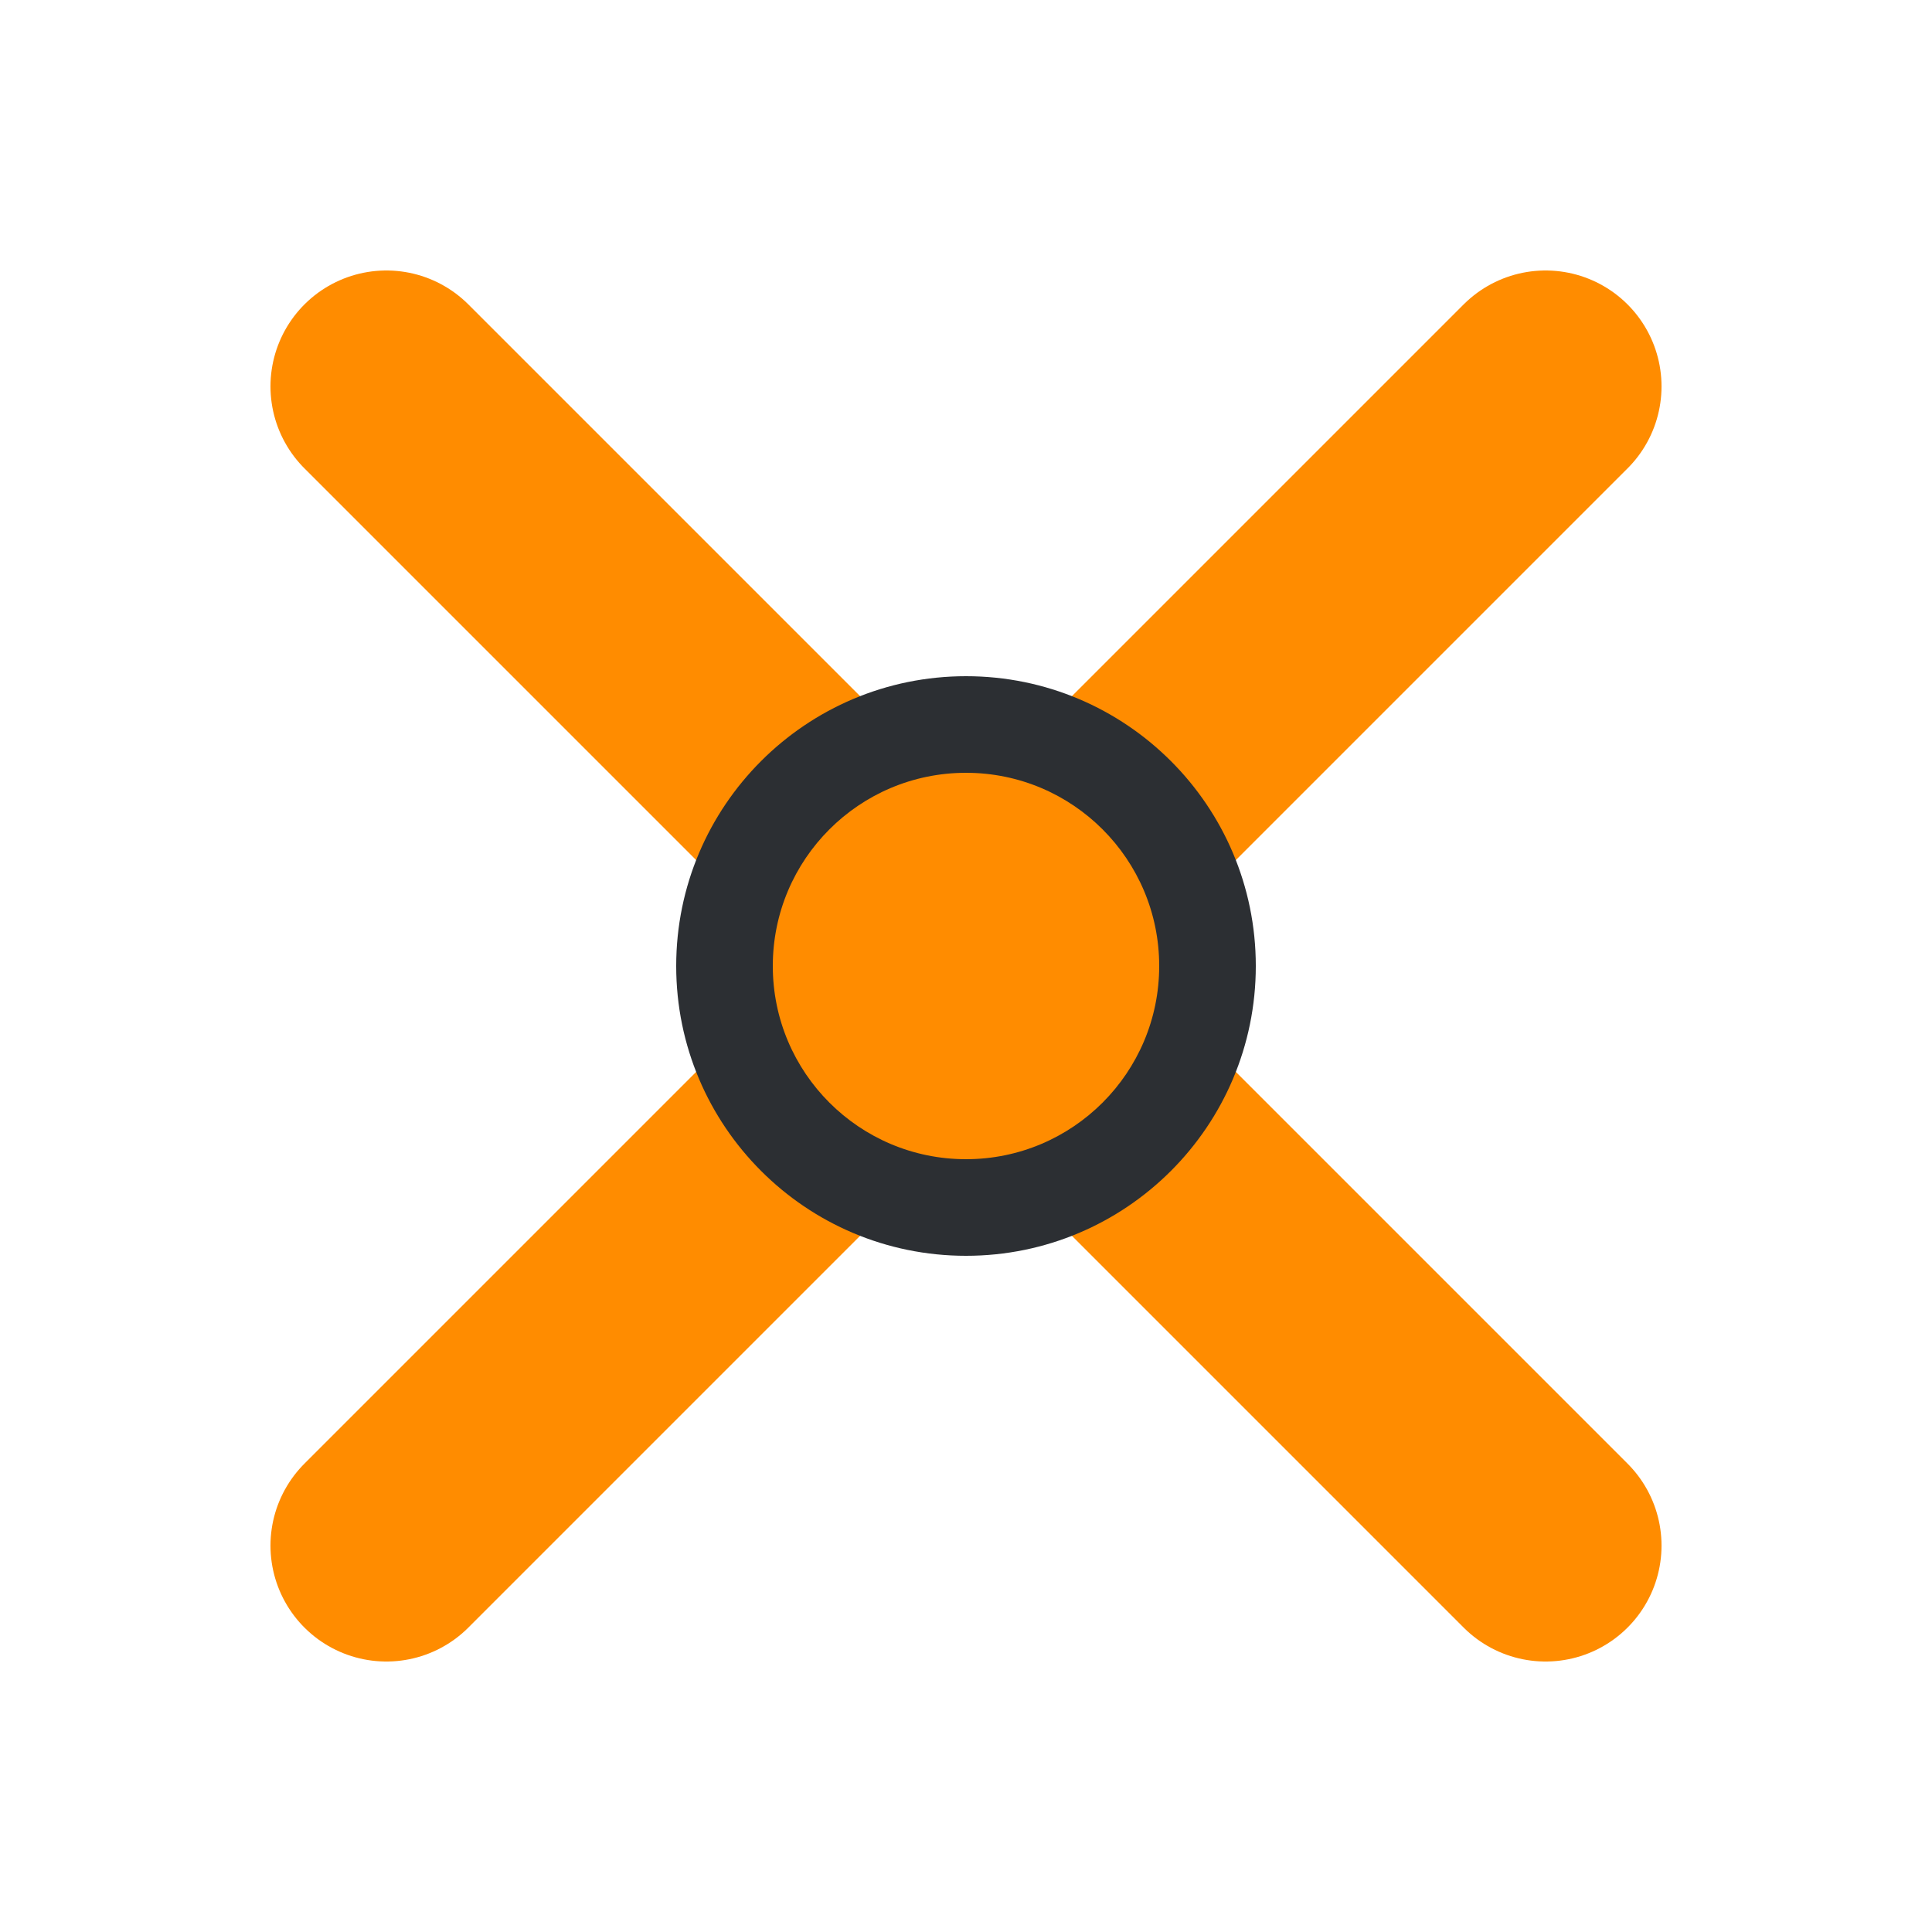
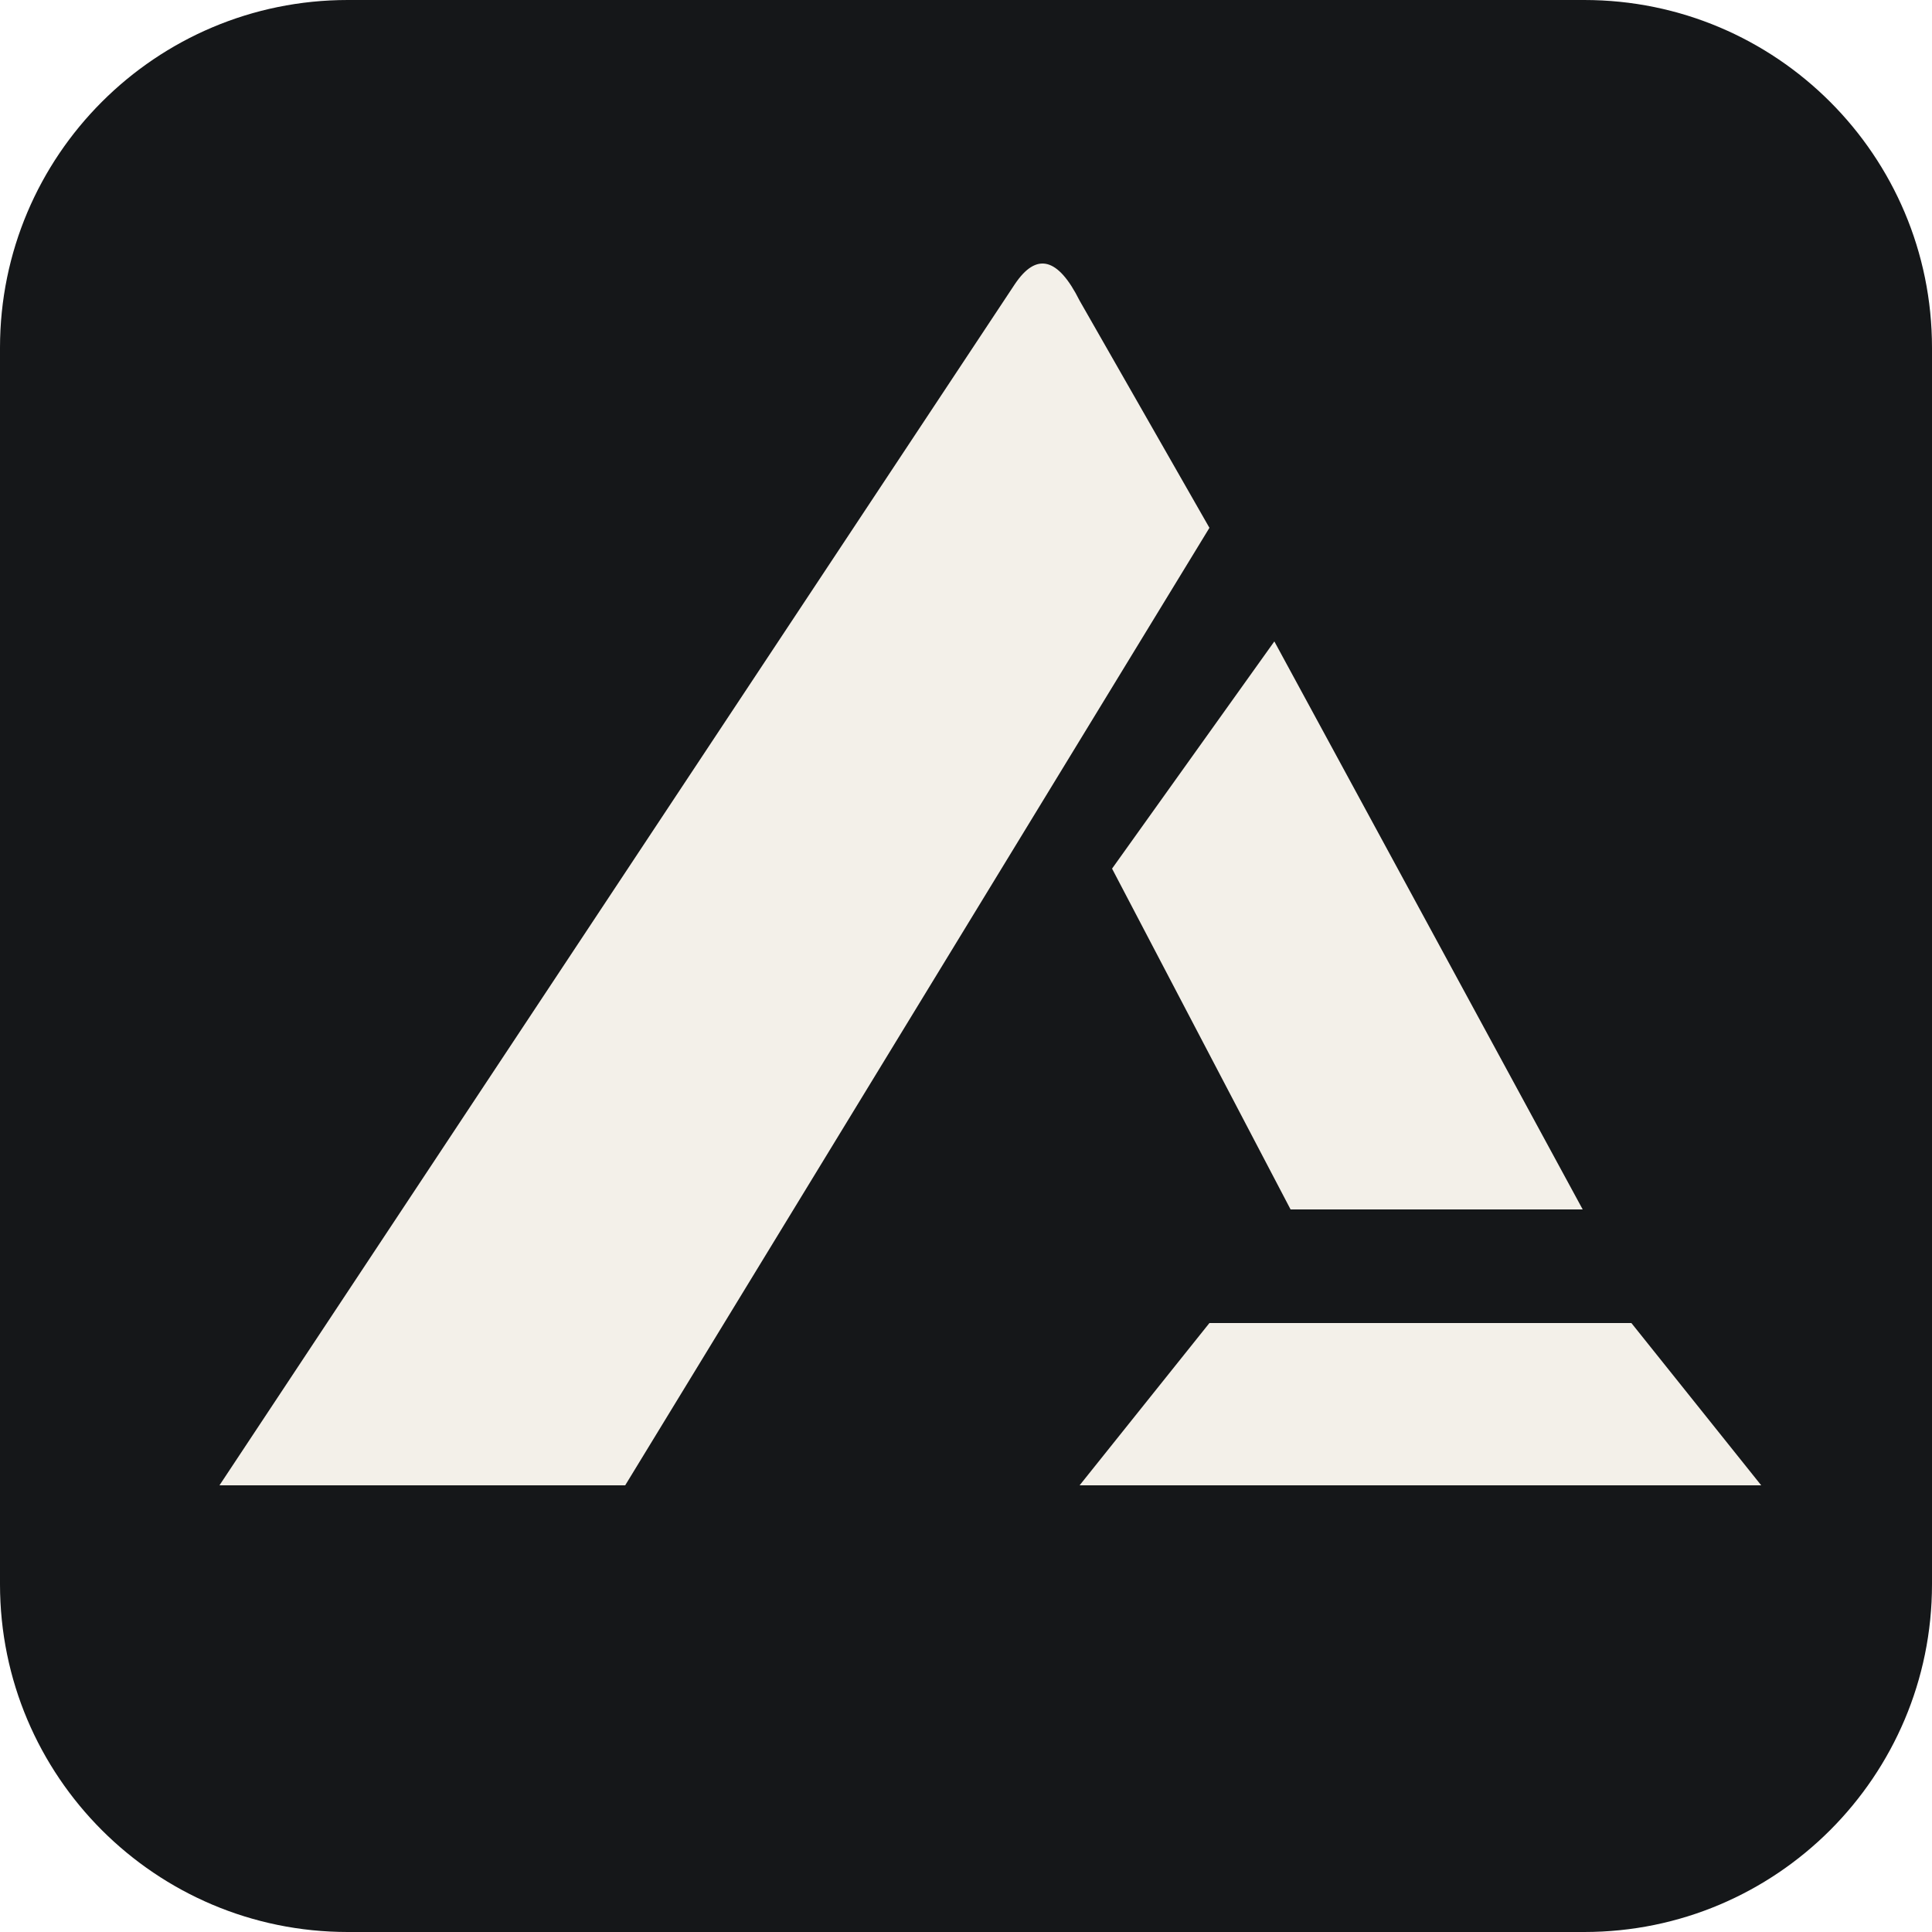
- <svg xmlns="http://www.w3.org/2000/svg" viewBox="0 0 100 100" fill="none">
-   <path d="M20 20L80 80" stroke="#FF8C00" stroke-width="12" stroke-linecap="round" />
-   <path d="M80 20L20 80" stroke="#FF8C00" stroke-width="12" stroke-linecap="round" />
-   <circle cx="50" cy="50" r="15" fill="#2C2F33" />
-   <circle cx="50" cy="50" r="10" fill="#FF8C00" />
+ <svg xmlns="http://www.w3.org/2000/svg" viewBox="0 0 100 100">
+   <rect width="100" height="100" rx="18" fill="#151719" />
+   <g fill="#f3f0e9" transform="translate(8 8) scale(.84)">
+     <path d="M4 82 53 8Q55 5 57 9L65 23 29 82Z" />
+     <path d="M59 44 69 30 88 65H70Z" />
+     <path d="M65 72H91L99 82H57Z" />
+   </g>
</svg>
